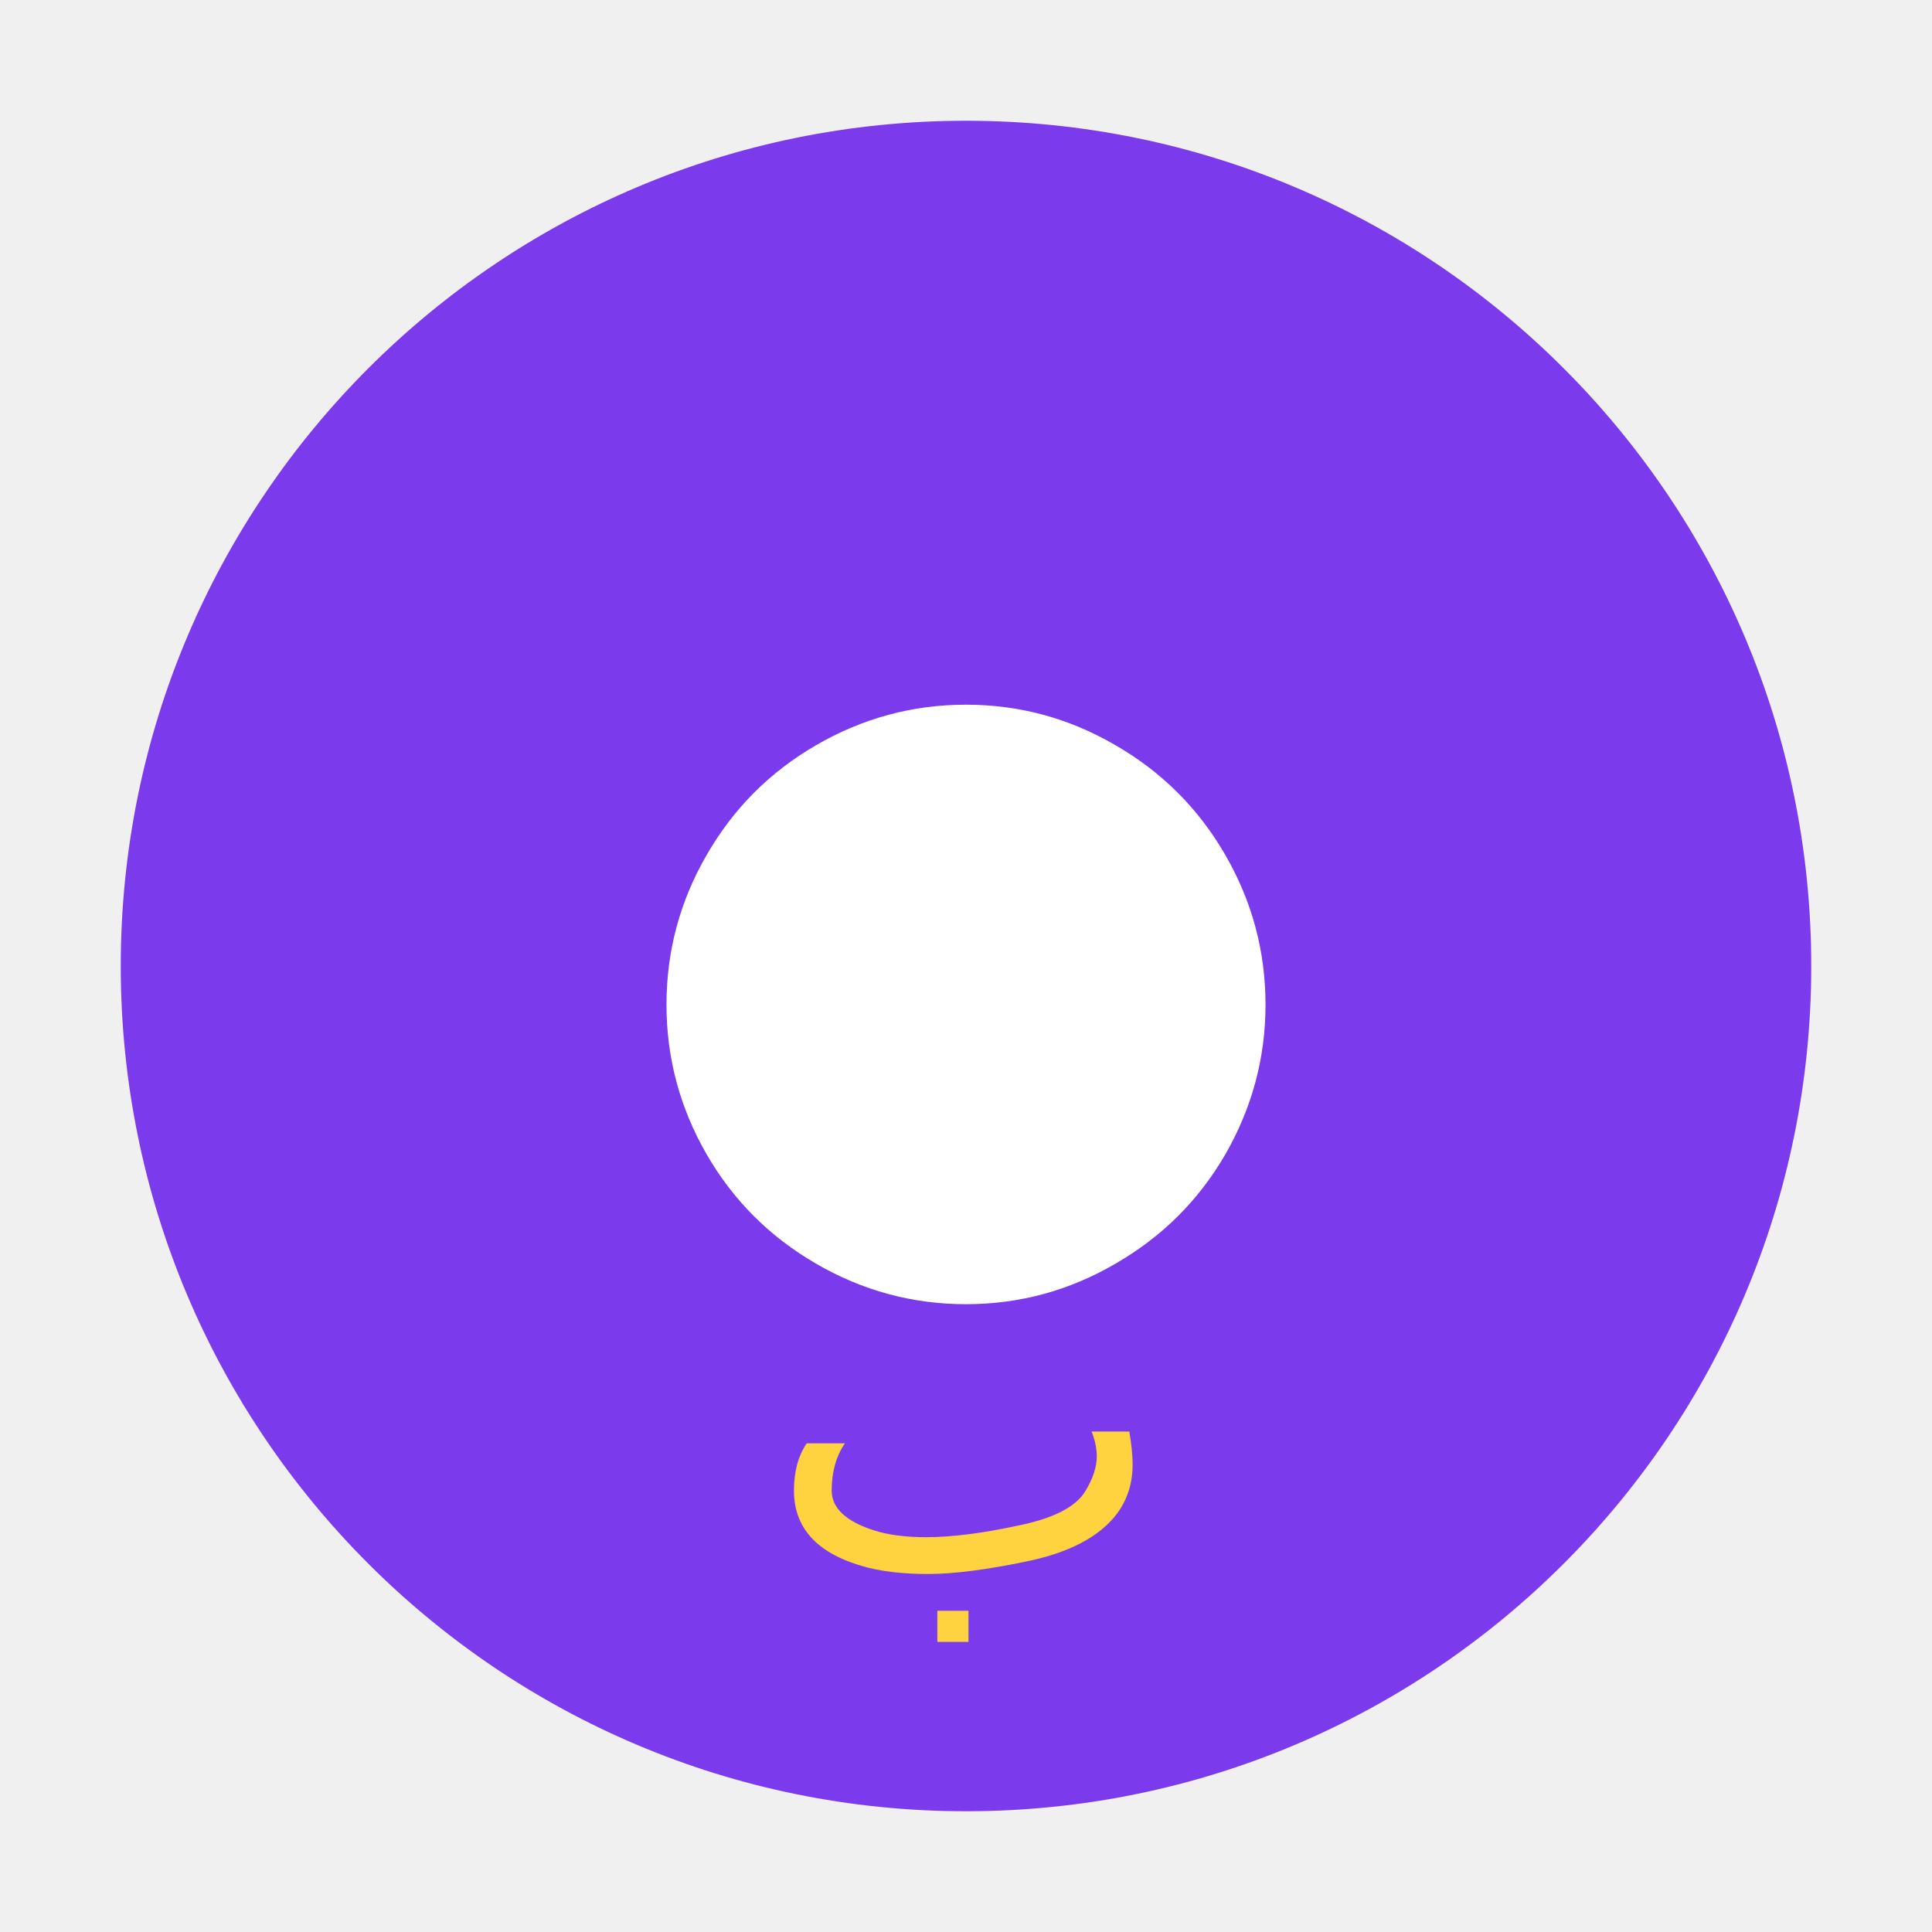
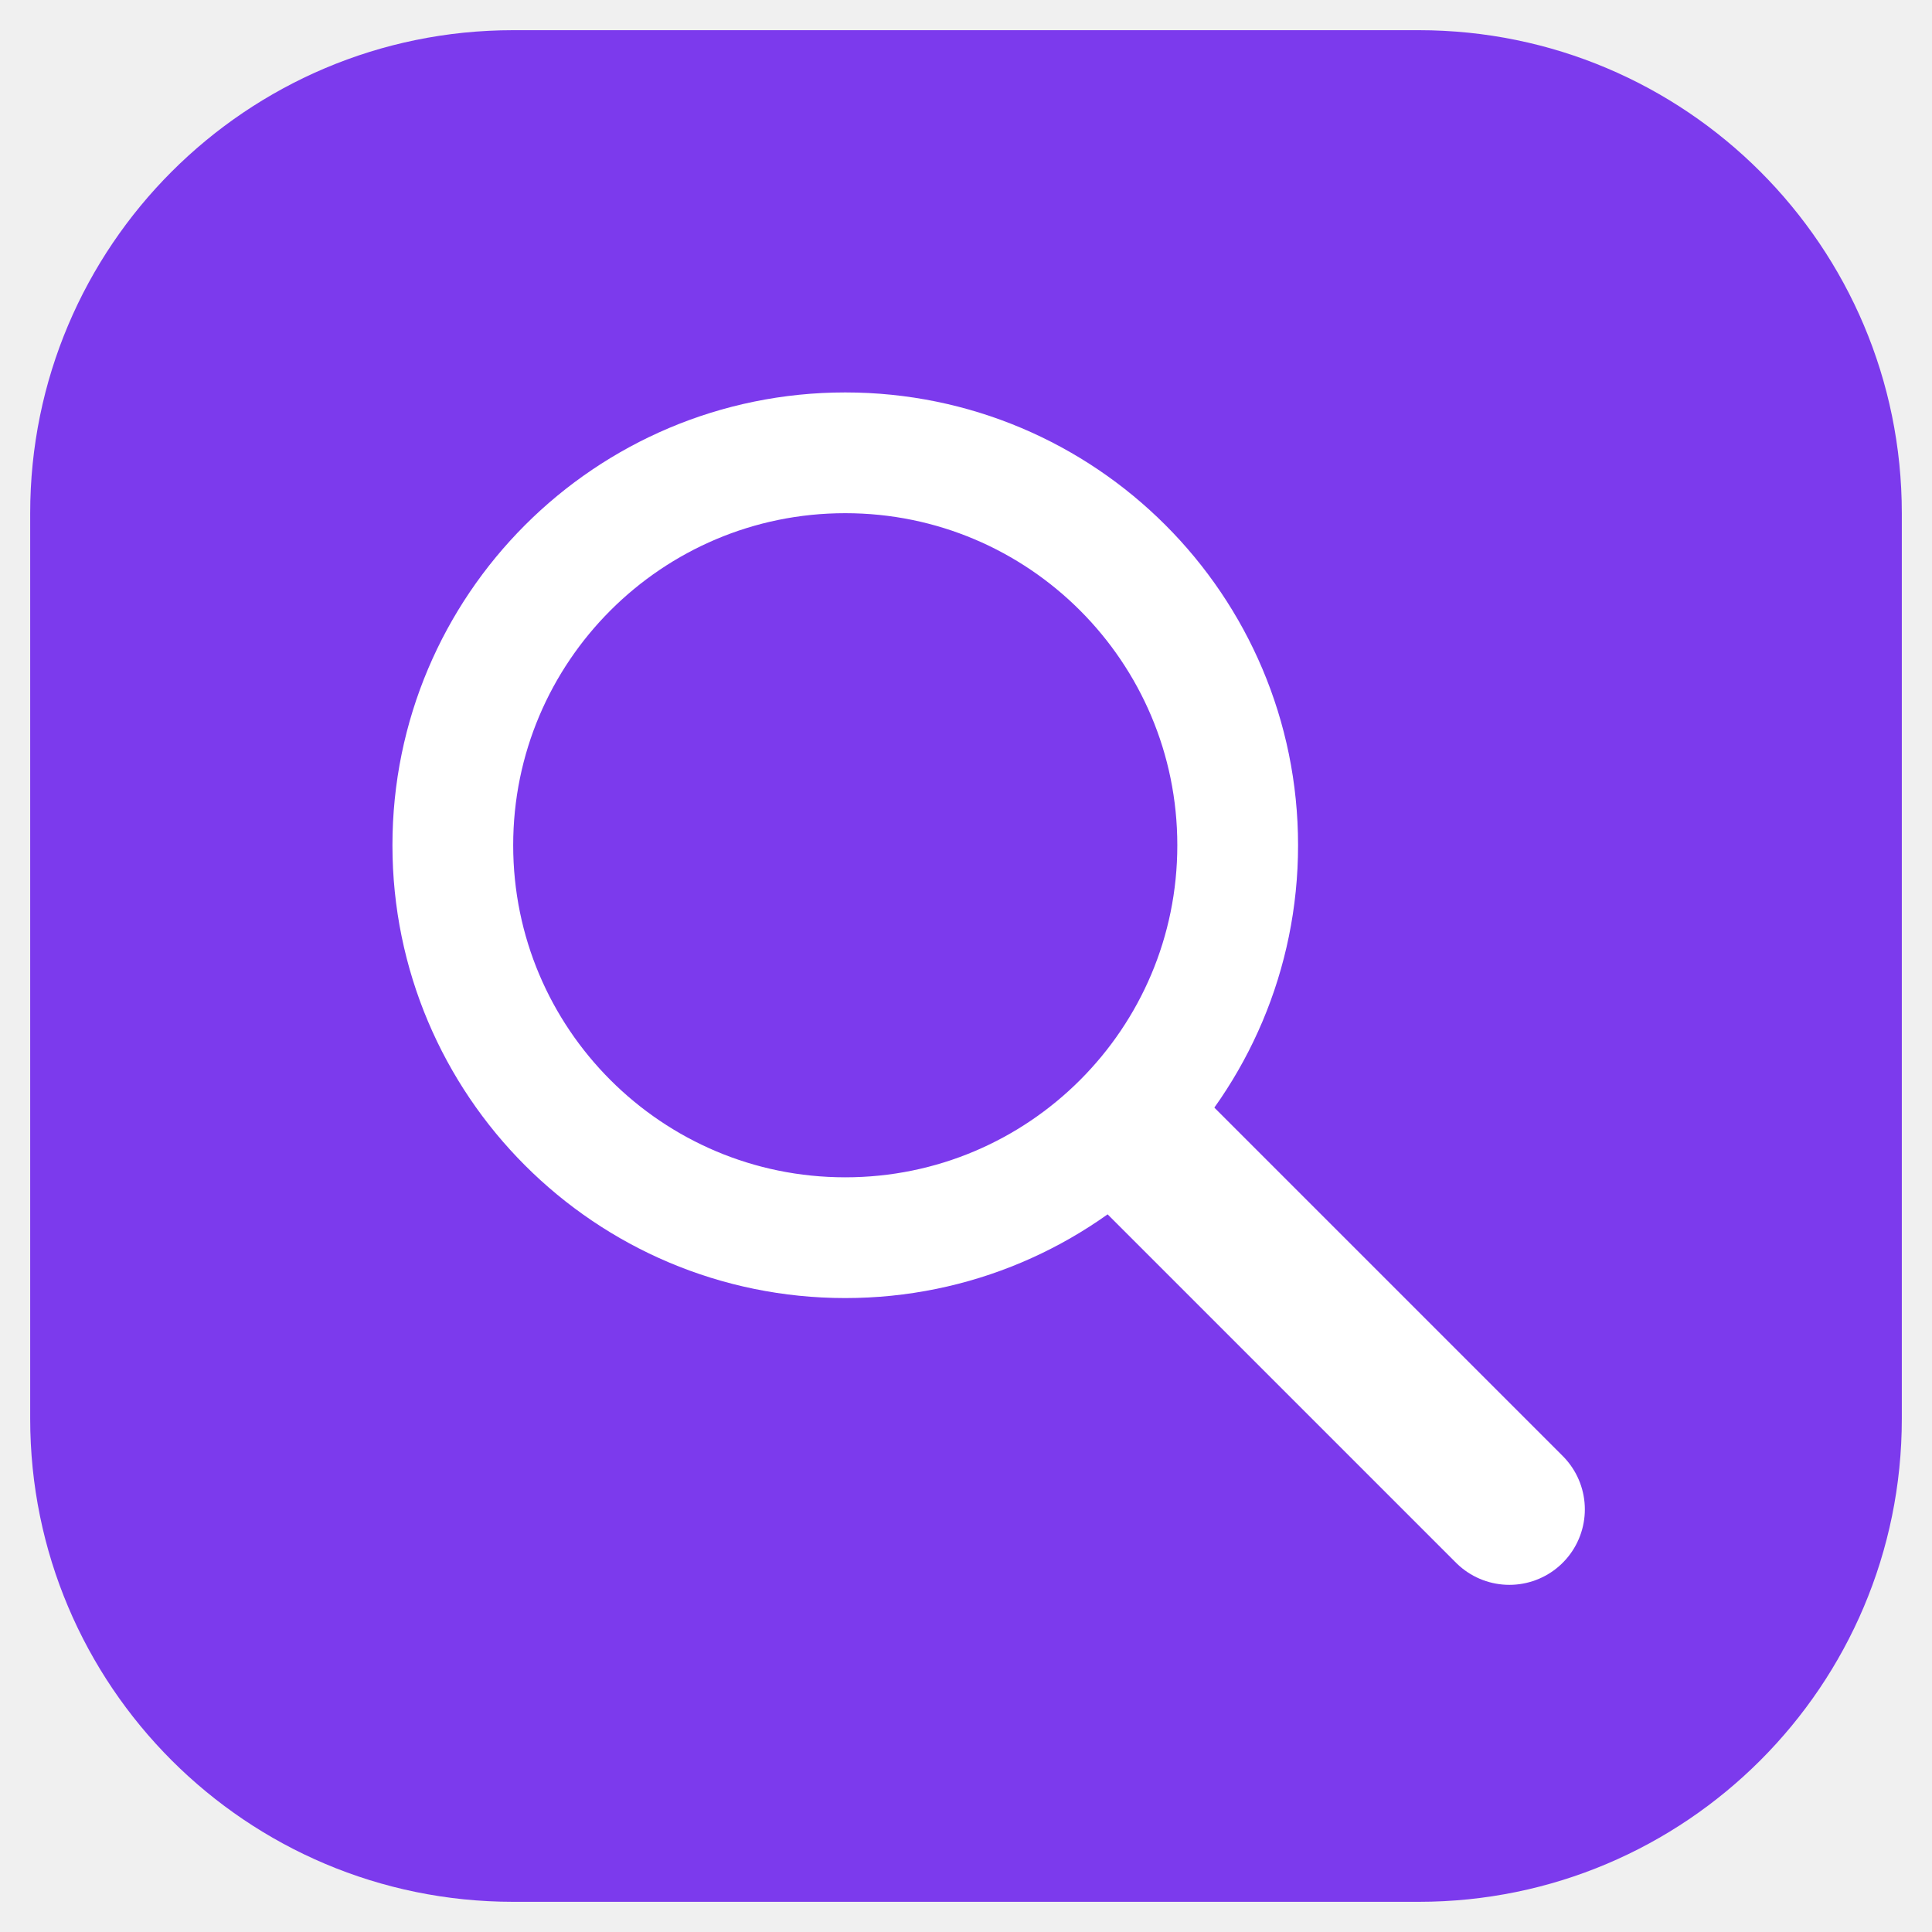
- <svg xmlns="http://www.w3.org/2000/svg" viewBox="0 0 64 64">
-   <circle cx="32" cy="32" r="28" fill="#7c3aed" />
-   <text x="32" y="40" text-anchor="middle" fill="#fff" font-size="26" font-weight="bold" font-family="system-ui,sans-serif">●</text>
-   <text x="32" y="52" text-anchor="middle" fill="#ffd23f" font-size="14" font-family="system-ui,sans-serif">ب</text>
+ <svg xmlns="http://www.w3.org/2000/svg" viewBox="0 0 64 64" role="img" aria-label="بحث">
+   <rect x="1" y="1" width="62" height="62" rx="16" fill="#7c3aed" />
+   <g fill="#ffffff">
+     <circle cx="28" cy="28" r="13" fill="none" stroke="white" stroke-width="4" />
+     <path d="M38 38l12 12" stroke="white" stroke-width="5" stroke-linecap="round" />
+   </g>
</svg>
